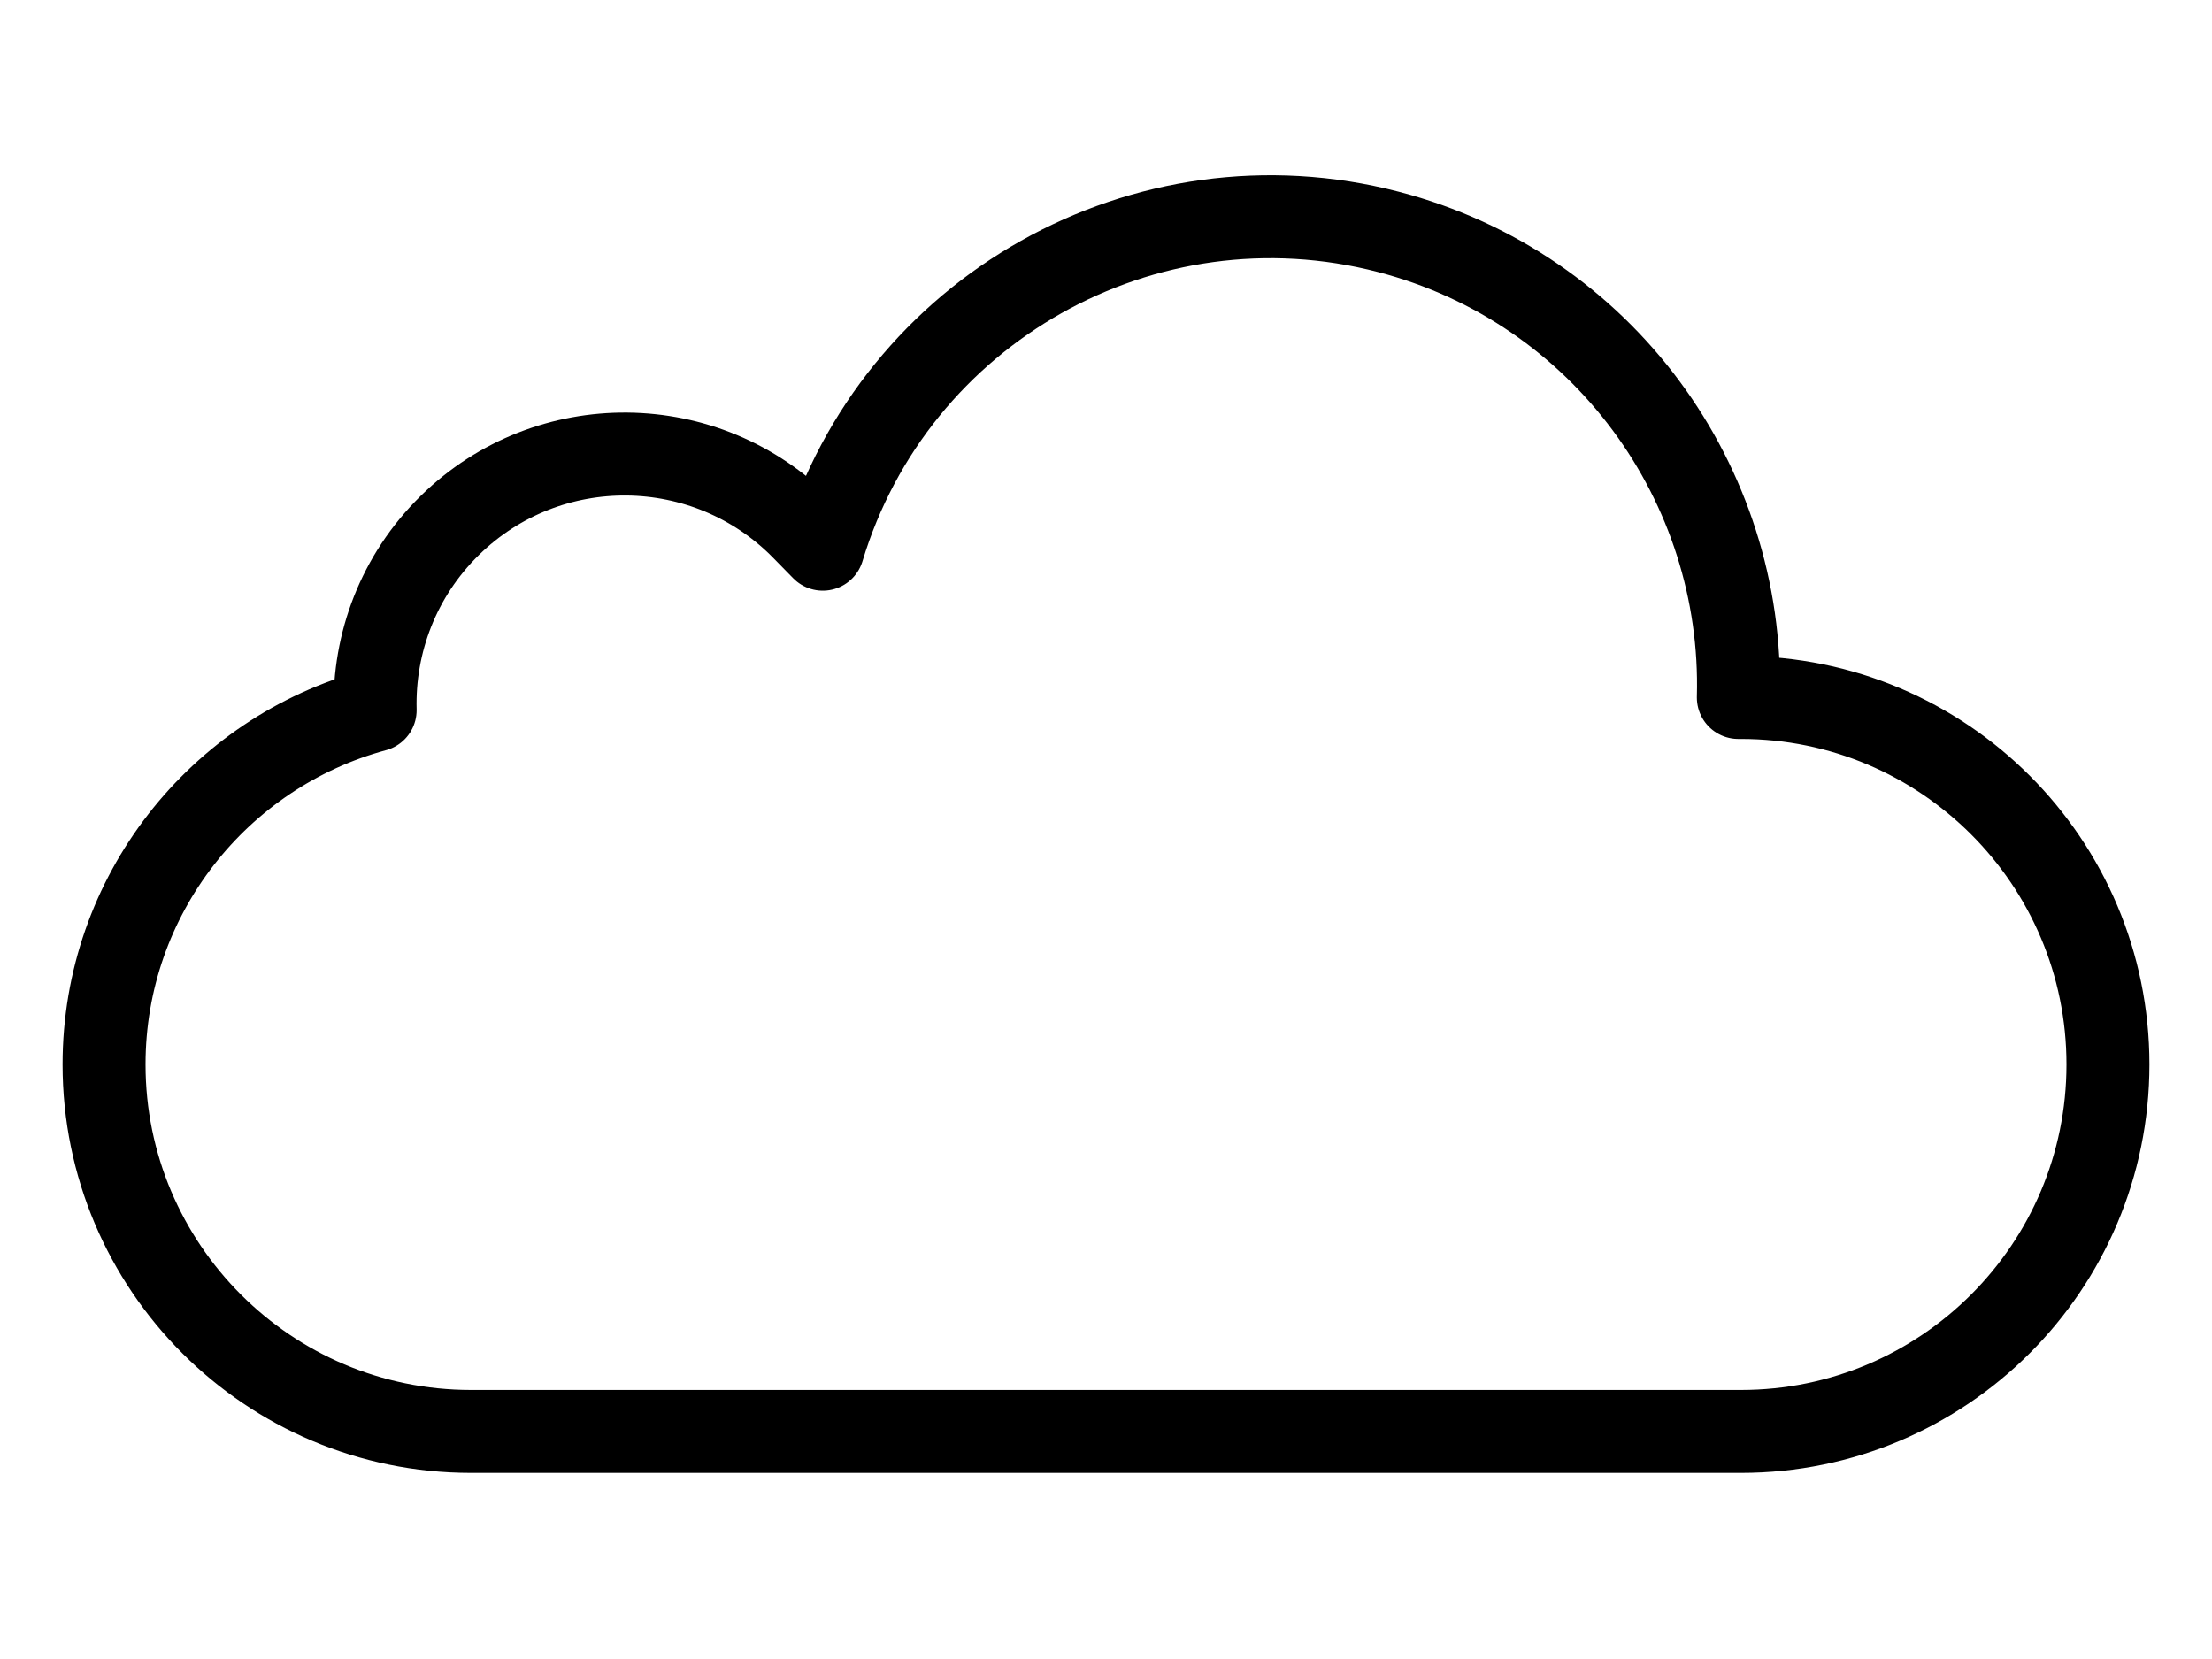
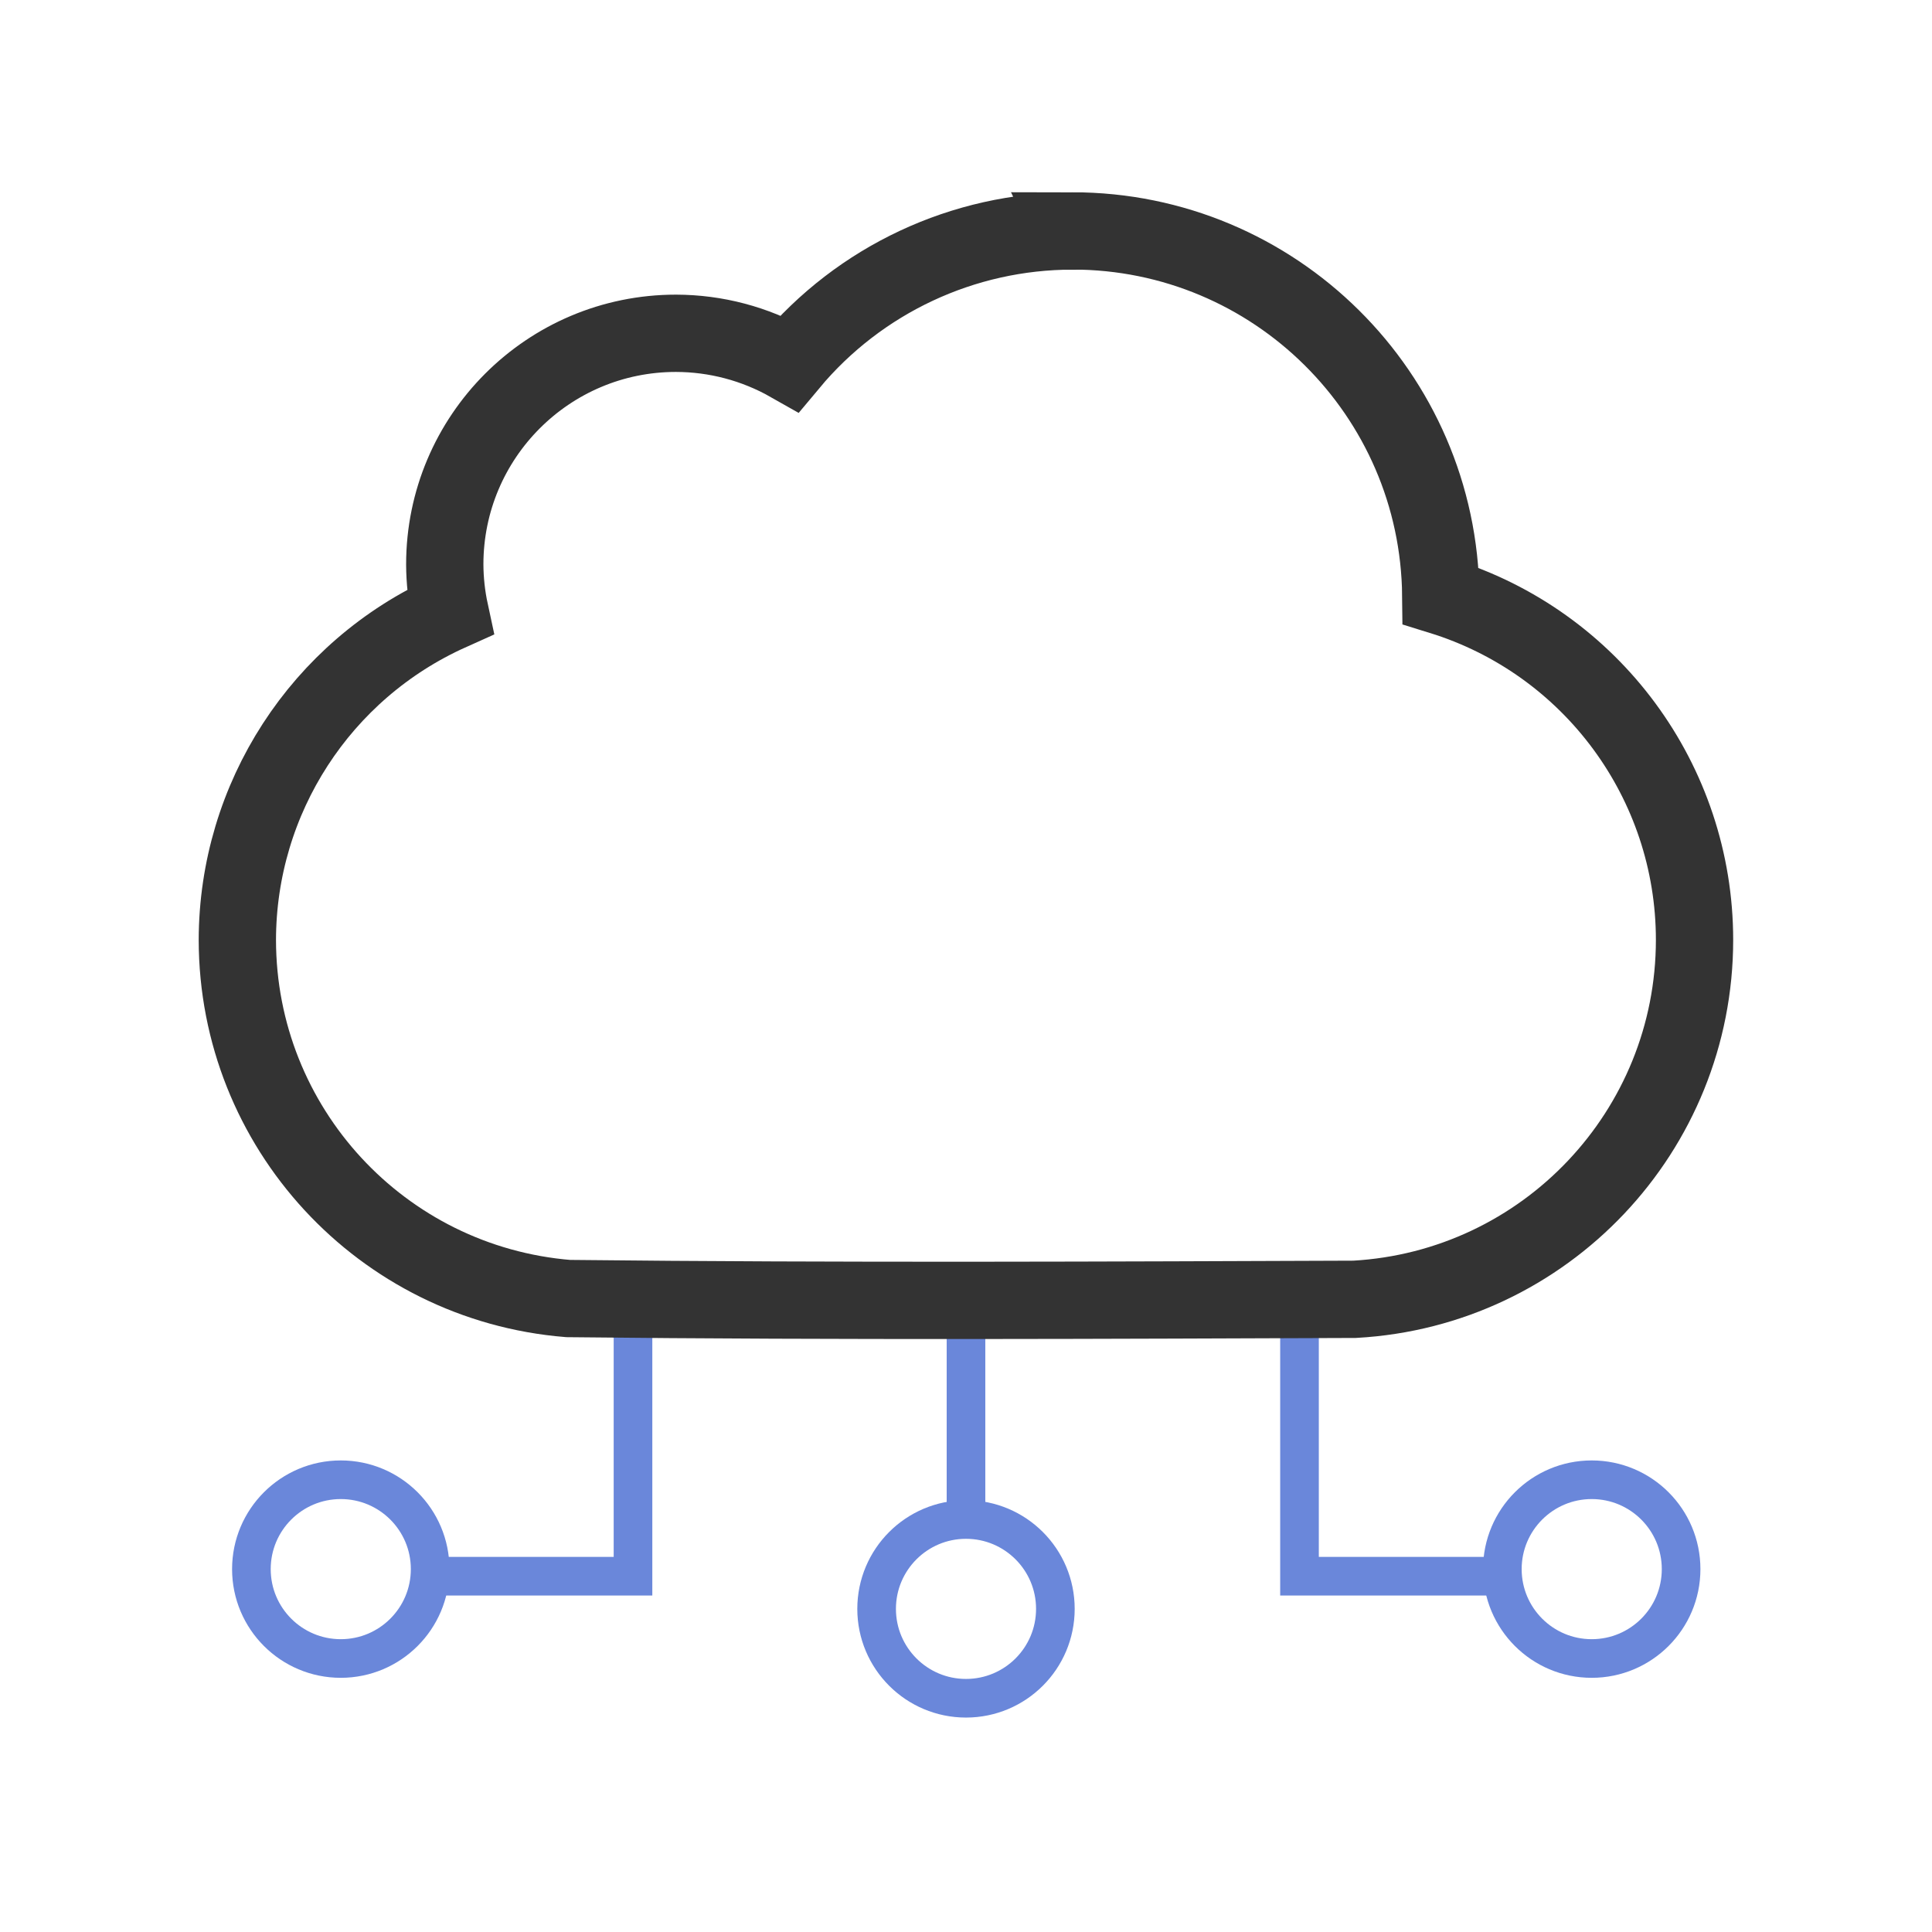
- <svg xmlns="http://www.w3.org/2000/svg" width="100%" height="100%" viewBox="0 0 800 600" version="1.1" xml:space="preserve" style="fill-rule:evenodd;clip-rule:evenodd;stroke-linecap:round;stroke-linejoin:round;stroke-miterlimit:1.5;">
-   <path d="M297.574,198.621C323.702,112.068 413.948,60.89 502.179,83.876C579.847,104.111 630.837,175.271 628.684,252.256L629.645,252.256C702.897,252.256 762.367,311.727 762.367,384.978C762.367,458.229 702.897,517.7 629.645,517.7L170.355,517.7C97.103,517.7 37.633,458.229 37.633,384.978C37.633,323.725 79.216,272.108 135.677,256.84C135.048,232.646 144.079,208.263 162.709,190.001C198.29,155.122 255.494,155.693 290.372,191.274L297.574,198.621Z" style="fill:none;stroke:black;stroke-width:30px;" />
+ <svg xmlns="http://www.w3.org/2000/svg" id="svg8" version="1.1" viewBox="0 0 52.917 52.917" height="200" width="200">
+   <defs id="defs2" />
+   <g transform="matrix(-1,0,0,1,52.49395,0.123939)" id="g836-3" style="stroke:#6a87da;stroke-opacity:1">
+     <path id="path830-6" d="m 16.901,35.744 v 7.304 h -5.944" style="fill:none;stroke:#6a87da;stroke-width:1.058;stroke-linecap:butt;stroke-linejoin:miter;stroke-miterlimit:4;stroke-dasharray:none;stroke-opacity:1" />
+     <circle r="2.448" cy="42.854" cx="8.897" id="path832-7" style="opacity:1;fill:none;fill-opacity:1;stroke:#6a87da;stroke-width:1.058;stroke-linecap:butt;stroke-linejoin:miter;stroke-miterlimit:4;stroke-dasharray:none;stroke-dashoffset:0;stroke-opacity:1;paint-order:normal" />
+   </g>
+   <g id="g836-5" transform="rotate(-90,18.91499,36.16535)" style="stroke:#6a87da;stroke-opacity:1">
+     <g id="g882" transform="translate(2.116666,0.8547477)" style="stroke:#6a87da;stroke-opacity:1">
+       <path style="fill:none;stroke:#6a87da;stroke-width:1.058;stroke-linecap:butt;stroke-linejoin:miter;stroke-miterlimit:4;stroke-dasharray:none;stroke-opacity:1" d="M 16.901,42.854 H 10.956" id="path830-3" />
+       <circle style="opacity:1;fill:none;fill-opacity:1;stroke:#6a87da;stroke-width:1.058;stroke-linecap:butt;stroke-linejoin:miter;stroke-miterlimit:4;stroke-dasharray:none;stroke-dashoffset:0;stroke-opacity:1;paint-order:normal" id="path832-5" cx="8.897" cy="42.854" r="2.448" />
+     </g>
+   </g>
+   <g id="g836" transform="translate(0.4366984,0.123939)" style="stroke:#6a87da;stroke-opacity:1">
+     <path id="path830" d="m 16.901,35.744 v 7.304 h -5.944" style="fill:none;stroke:#6a87da;stroke-width:1.058;stroke-linecap:butt;stroke-linejoin:miter;stroke-miterlimit:4;stroke-dasharray:none;stroke-opacity:1" />
+     <circle r="2.448" cy="42.854" cx="8.897" id="path832" style="opacity:1;fill:none;fill-opacity:1;stroke:#6a87da;stroke-width:1.058;stroke-linecap:butt;stroke-linejoin:miter;stroke-miterlimit:4;stroke-dasharray:none;stroke-dashoffset:0;stroke-opacity:1;paint-order:normal" />
+   </g>
+   <g transform="translate(0,-249.5693)" id="layer1" style="stroke:#333333;stroke-opacity:1">
+     <path id="path1382" d="m 29.375,255.896 c -2.992,8.2e-4 -5.829,1.329 -7.746,3.626 -0.95,-0.539 -2.023,-0.822 -3.115,-0.824 -3.497,7e-5 -6.332,2.835 -6.332,6.332 0.002,0.437 0.05,0.874 0.142,1.301 -3.539,1.589 -5.817,5.105 -5.823,8.983 0.004,5.133 3.945,9.405 9.061,9.822 7.495,0.083 15.13,0.044 21.542,0.021 5.222,-0.293 9.308,-4.613 9.309,-9.844 -4.2e-5,-4.325 -2.818,-8.146 -6.95,-9.423 -0.053,-5.535 -4.554,-9.994 -10.089,-9.996 z" style="opacity:1;fill:none;fill-opacity:1;stroke:#333333;stroke-width:2.117;stroke-linecap:round;stroke-linejoin:miter;stroke-miterlimit:4;stroke-dasharray:none;stroke-dashoffset:0;stroke-opacity:1;paint-order:normal" />
+   </g>
</svg>
